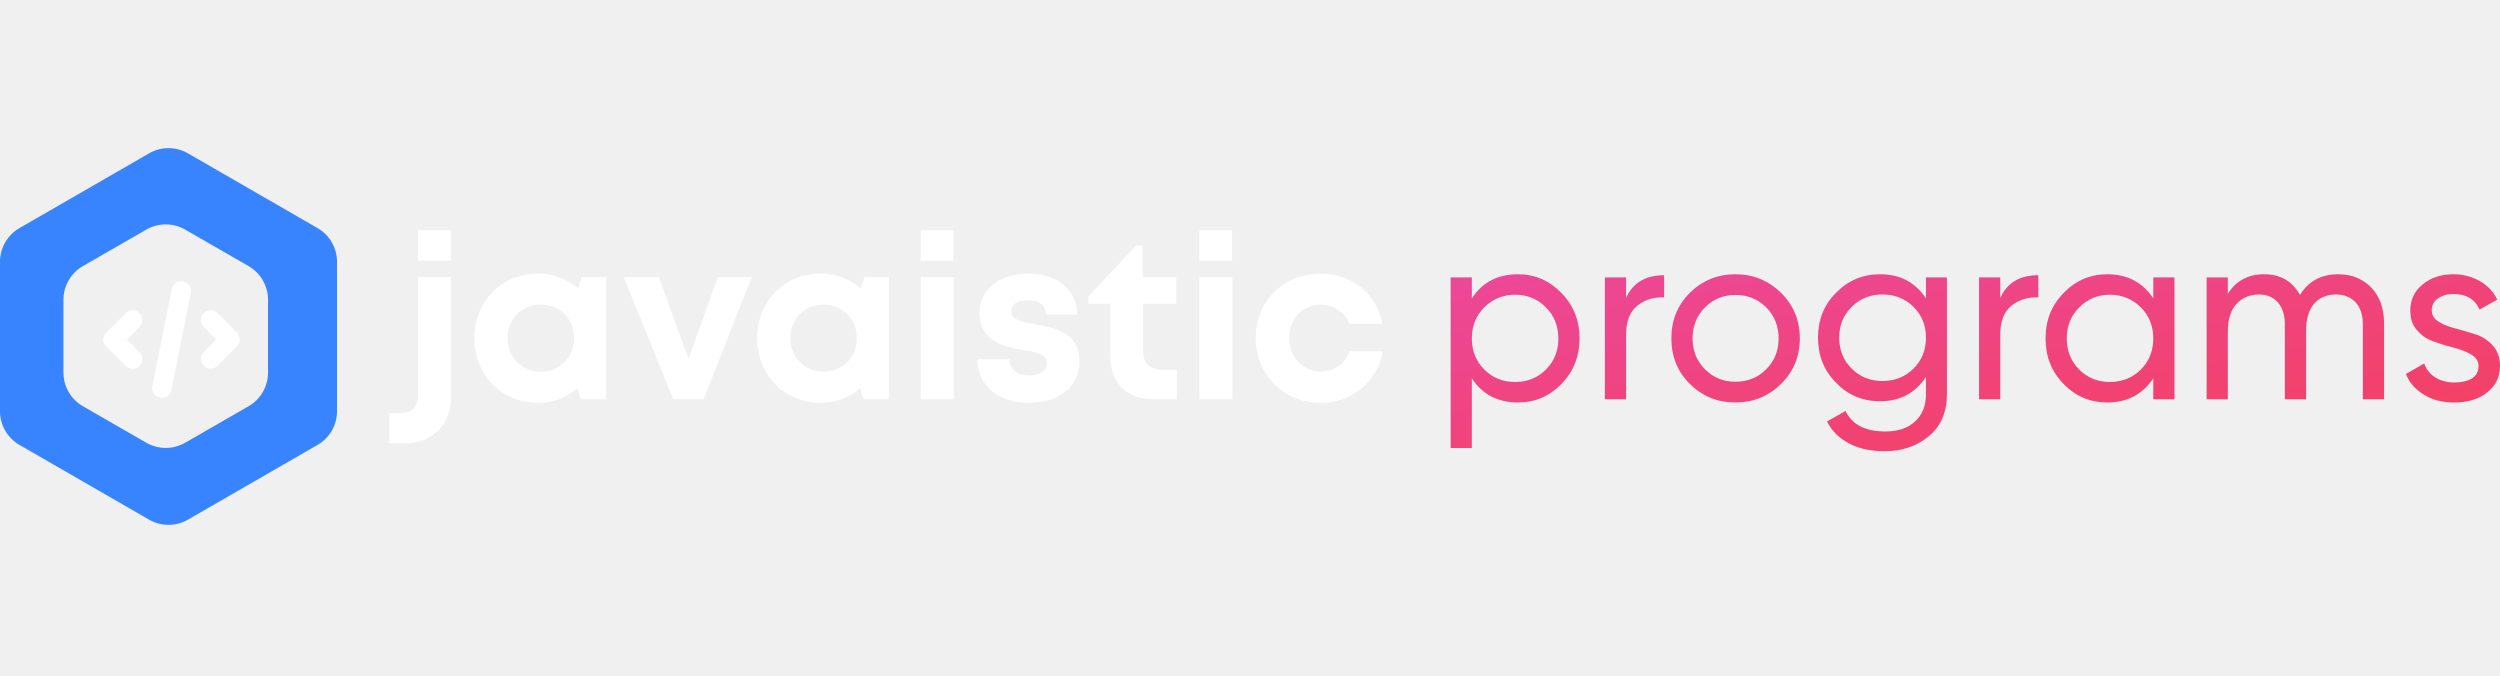
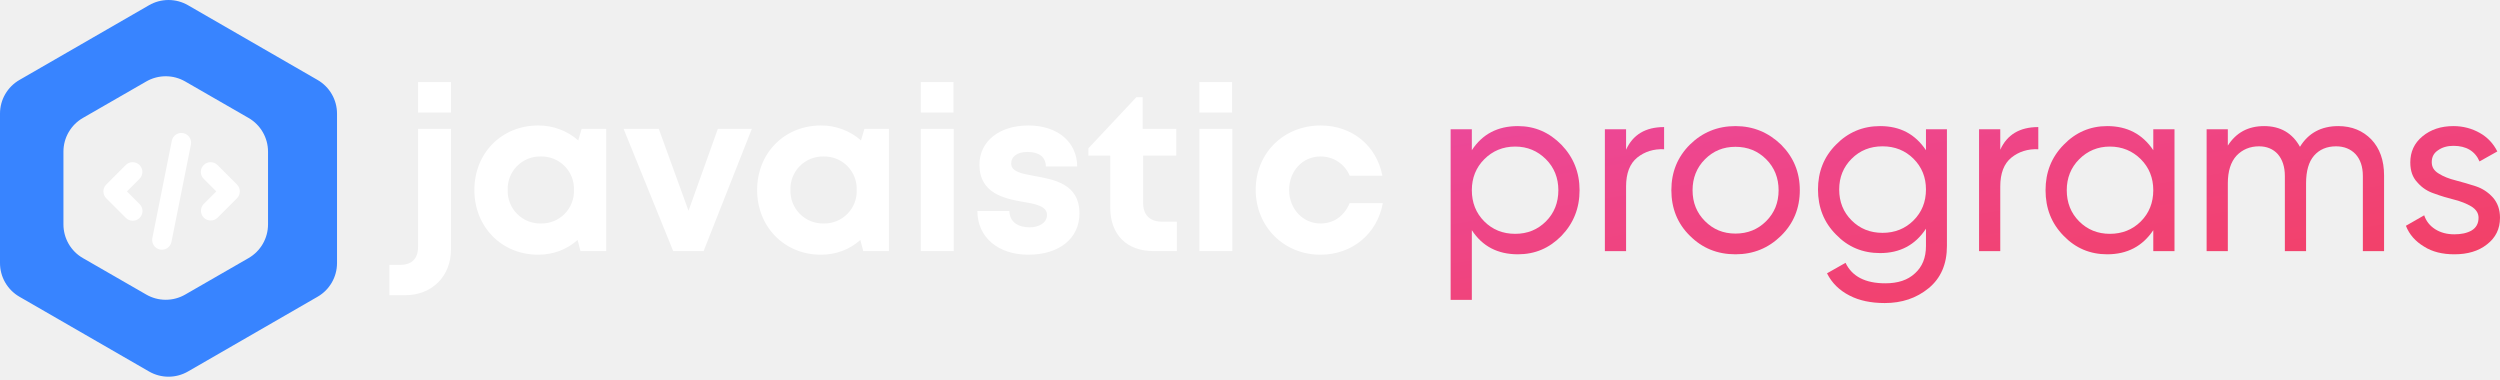
- <svg xmlns="http://www.w3.org/2000/svg" width="540" height="146" viewBox="0 0 540 146" fill="none">
-   <path d="M90.297 56.314H97.412V49.722H90.297V56.314ZM84.121 95.761H87.524C93.319 95.761 97.412 91.662 97.412 85.894V59.836H90.297V85.359C90.297 87.893 88.936 89.211 86.41 89.211H84.111V95.761H84.121ZM125.635 59.836L124.903 62.329C122.51 60.228 119.427 59.08 116.241 59.105C108.352 59.105 102.464 65.069 102.464 73.041C102.464 81.002 108.342 87.017 116.241 87.017C119.592 87.017 122.51 85.843 124.758 83.835L125.387 86.234H130.935V59.836H125.635ZM116.818 80.271C115.866 80.291 114.92 80.117 114.037 79.76C113.154 79.402 112.353 78.869 111.684 78.193C111.014 77.516 110.49 76.71 110.142 75.825C109.794 74.939 109.631 73.991 109.662 73.041C109.627 72.088 109.787 71.138 110.133 70.25C110.478 69.362 111.003 68.553 111.673 67.875C112.344 67.197 113.146 66.663 114.031 66.306C114.916 65.949 115.864 65.777 116.818 65.8C117.772 65.777 118.721 65.949 119.605 66.306C120.49 66.663 121.293 67.197 121.963 67.875C122.634 68.553 123.158 69.362 123.504 70.25C123.85 71.138 124.01 72.088 123.974 73.041C124.009 73.992 123.847 74.941 123.501 75.828C123.154 76.715 122.63 77.522 121.959 78.199C121.289 78.876 120.488 79.41 119.603 79.766C118.719 80.122 117.771 80.294 116.818 80.271ZM155.053 59.836L148.722 77.531L142.298 59.836H134.698L145.412 86.234H151.98L162.395 59.836H155.043H155.053ZM186.709 59.836L185.977 62.329C183.585 60.228 180.501 59.08 177.316 59.105C169.428 59.105 163.54 65.069 163.54 73.041C163.54 81.002 169.428 87.017 177.316 87.017C180.667 87.017 183.595 85.843 185.833 83.835L186.462 86.234H192.01V59.836H186.709ZM177.893 80.271C176.941 80.291 175.994 80.117 175.112 79.76C174.229 79.402 173.429 78.869 172.759 78.193C172.089 77.516 171.564 76.71 171.217 75.825C170.869 74.939 170.706 73.991 170.737 73.041C170.702 72.088 170.862 71.138 171.208 70.25C171.554 69.362 172.078 68.553 172.748 67.875C173.418 67.197 174.221 66.663 175.106 66.306C175.991 65.949 176.939 65.777 177.893 65.8C178.847 65.777 179.796 65.949 180.681 66.306C181.566 66.663 182.368 67.197 183.038 67.875C183.708 68.553 184.233 69.362 184.579 70.25C184.925 71.138 185.085 72.088 185.049 73.041C185.083 73.992 184.922 74.941 184.575 75.828C184.229 76.715 183.705 77.522 183.034 78.199C182.364 78.876 181.562 79.41 180.678 79.766C179.794 80.122 178.846 80.294 177.893 80.271ZM198.897 56.314H205.951V49.722H198.897V56.314ZM198.897 86.234H206.002V59.836H198.887V86.245L198.897 86.234ZM222.119 87.017C228.791 87.017 233.163 83.495 233.163 78.118C233.163 71.671 227.667 70.785 223.387 70.002C220.655 69.518 218.417 69.075 218.417 67.324C218.417 65.8 219.737 64.821 221.923 64.821C224.398 64.821 225.862 65.851 225.914 67.953H232.678C232.626 62.669 228.45 59.105 222.119 59.105C215.788 59.105 211.56 62.576 211.56 67.561C211.56 73.772 216.912 74.894 221.098 75.626C223.872 76.069 226.151 76.604 226.151 78.407C226.151 80.178 224.357 81.105 222.408 81.105C219.881 81.105 218.077 79.931 218.025 77.583H211.116C211.116 83.206 215.551 87.017 222.119 87.017ZM251.001 79.879C248.372 79.879 246.918 78.417 246.918 75.863V65.604H254.075V59.836H246.815V52.997H245.454L235.091 64.039V65.604H239.813V76.851C239.813 82.671 243.361 86.234 249.156 86.234H254.208V79.879H251.012H251.001ZM259.065 56.314H266.128V49.722H259.065V56.314ZM259.065 86.234H266.18V59.836H259.065V86.245V86.234ZM285.215 87.017C292.072 87.017 297.475 82.516 298.692 75.873H291.536C290.319 78.705 288.082 80.271 285.215 80.271C281.41 80.271 278.451 77.099 278.451 73.041C278.451 68.921 281.369 65.8 285.215 65.8C286.564 65.782 287.888 66.169 289.015 66.911C290.142 67.653 291.02 68.715 291.536 69.961H298.599C297.331 63.452 292.072 59.105 285.256 59.105C277.275 59.105 271.232 65.069 271.232 72.989C271.232 80.909 277.275 87.017 285.215 87.017Z" fill="white" />
-   <path d="M40.602 33.125L68.597 49.271C69.873 50.008 70.932 51.066 71.669 52.341C72.406 53.615 72.794 55.061 72.796 56.533V88.824C72.796 91.82 71.203 94.599 68.597 96.096L40.602 112.242C39.324 112.979 37.874 113.367 36.398 113.367C34.922 113.367 33.472 112.979 32.194 112.242L4.199 96.096C2.922 95.359 1.861 94.298 1.124 93.022C0.387 91.745 -0 90.298 2.82767e-07 88.824V56.533C2.82767e-07 53.537 1.603 50.769 4.199 49.271L32.194 33.125C33.472 32.388 34.922 32 36.398 32C37.874 32 39.324 32.388 40.602 33.125ZM53.684 57.473L39.992 49.591C38.716 48.858 37.27 48.472 35.798 48.472C34.326 48.472 32.88 48.858 31.605 49.591L17.912 57.473C16.633 58.209 15.571 59.269 14.832 60.545C14.093 61.822 13.704 63.27 13.703 64.745V80.478C13.703 83.473 15.306 86.262 17.912 87.75L31.605 95.632C32.88 96.365 34.326 96.751 35.798 96.751C37.27 96.751 38.716 96.365 39.992 95.632L53.684 87.75C54.964 87.013 56.026 85.954 56.764 84.677C57.504 83.4 57.893 81.952 57.893 80.478V64.745C57.893 61.749 56.28 58.96 53.684 57.473Z" fill="#3884FF" />
-   <path fill-rule="evenodd" clip-rule="evenodd" d="M39.583 60.758C40.13 60.867 40.612 61.189 40.922 61.653C41.231 62.117 41.344 62.685 41.235 63.233L37.026 84.277C36.91 84.818 36.586 85.291 36.124 85.594C35.662 85.898 35.099 86.007 34.556 85.899C34.014 85.79 33.536 85.473 33.226 85.015C32.916 84.557 32.799 83.996 32.9 83.452L37.108 62.408C37.218 61.861 37.54 61.38 38.004 61.071C38.468 60.761 39.036 60.649 39.583 60.758Z" fill="white" />
-   <path fill-rule="evenodd" clip-rule="evenodd" d="M43.996 67.646C44.391 67.251 44.926 67.03 45.484 67.03C46.042 67.03 46.578 67.251 46.972 67.646L51.181 71.855C51.576 72.249 51.797 72.785 51.797 73.343C51.797 73.901 51.576 74.436 51.181 74.831L46.972 79.039C46.575 79.423 46.044 79.635 45.492 79.63C44.94 79.625 44.412 79.404 44.022 79.014C43.632 78.624 43.411 78.096 43.406 77.544C43.401 76.992 43.613 76.461 43.996 76.064L46.718 73.343L43.996 70.622C43.602 70.227 43.38 69.692 43.38 69.134C43.38 68.576 43.602 68.041 43.996 67.646V67.646ZM30.137 67.646C30.531 68.041 30.753 68.576 30.753 69.134C30.753 69.692 30.531 70.227 30.137 70.622L27.416 73.343L30.137 76.064C30.338 76.258 30.498 76.49 30.608 76.747C30.719 77.004 30.777 77.28 30.779 77.559C30.782 77.838 30.728 78.116 30.622 78.374C30.517 78.633 30.36 78.868 30.163 79.065C29.965 79.263 29.73 79.419 29.472 79.525C29.213 79.631 28.936 79.684 28.657 79.682C28.377 79.679 28.101 79.621 27.844 79.511C27.587 79.401 27.355 79.24 27.161 79.039L22.952 74.831C22.558 74.436 22.336 73.901 22.336 73.343C22.336 72.785 22.558 72.249 22.952 71.855L27.161 67.646C27.556 67.251 28.091 67.03 28.649 67.03C29.207 67.03 29.742 67.251 30.137 67.646V67.646Z" fill="white" />
-   <path d="M327.866 59.236C323.496 59.236 320.179 60.973 317.916 64.448V59.92H313.335V96.775H317.916V81.717C320.179 85.192 323.496 86.929 327.866 86.929C331.552 86.929 334.658 85.613 337.29 82.928C339.87 80.243 341.186 76.979 341.186 73.083C341.186 69.239 339.87 65.975 337.29 63.29C334.658 60.605 331.552 59.236 327.866 59.236ZM327.287 82.507C324.602 82.507 322.391 81.612 320.601 79.822C318.811 78.032 317.916 75.768 317.916 73.083C317.916 70.45 318.811 68.186 320.601 66.396C322.391 64.606 324.602 63.658 327.287 63.658C329.92 63.658 332.131 64.606 333.921 66.396C335.711 68.186 336.606 70.45 336.606 73.083C336.606 75.768 335.711 78.032 333.921 79.822C332.131 81.612 329.92 82.507 327.287 82.507Z" fill="url(#paint0_linear_917_129)" />
-   <path d="M351.233 64.343V59.92H346.652V86.245H351.233V72.293C351.233 69.45 352.022 67.344 353.654 66.028C355.234 64.764 357.182 64.132 359.446 64.237V59.446C355.445 59.446 352.707 61.079 351.233 64.343Z" fill="url(#paint1_linear_917_129)" />
-   <path d="M374.861 86.929C378.704 86.929 381.968 85.613 384.706 82.928C387.391 80.296 388.76 76.979 388.76 73.083C388.76 69.186 387.391 65.922 384.706 63.237C381.968 60.605 378.704 59.236 374.861 59.236C370.965 59.236 367.7 60.605 365.015 63.237C362.33 65.922 361.014 69.186 361.014 73.083C361.014 76.979 362.33 80.296 365.015 82.928C367.7 85.613 370.965 86.929 374.861 86.929ZM374.861 82.454C372.228 82.454 370.069 81.559 368.279 79.769C366.489 77.979 365.594 75.768 365.594 73.083C365.594 70.45 366.489 68.186 368.279 66.396C370.069 64.606 372.228 63.711 374.861 63.711C377.493 63.711 379.704 64.606 381.494 66.396C383.284 68.186 384.179 70.45 384.179 73.083C384.179 75.768 383.284 77.979 381.494 79.769C379.704 81.559 377.493 82.454 374.861 82.454Z" fill="url(#paint2_linear_917_129)" />
-   <path d="M416.009 59.92V64.448C413.693 60.973 410.428 59.236 406.111 59.236C402.32 59.236 399.161 60.605 396.582 63.237C393.949 65.87 392.686 69.134 392.686 72.925C392.686 76.768 393.949 80.032 396.582 82.665C399.161 85.35 402.32 86.666 406.111 86.666C410.376 86.666 413.693 84.929 416.009 81.401V85.139C416.009 87.666 415.219 89.614 413.64 91.036C412.06 92.51 409.955 93.195 407.217 93.195C402.9 93.195 400.056 91.72 398.635 88.772L394.634 91.036C395.687 93.142 397.319 94.721 399.477 95.827C401.583 96.933 404.163 97.459 407.111 97.459C410.797 97.459 413.956 96.406 416.588 94.248C419.221 92.089 420.537 89.035 420.537 85.139V59.92H416.009ZM406.638 82.296C403.953 82.296 401.741 81.401 399.951 79.611C398.161 77.821 397.266 75.61 397.266 72.925C397.266 70.292 398.161 68.081 399.951 66.291C401.741 64.501 403.953 63.606 406.638 63.606C409.27 63.606 411.534 64.501 413.324 66.291C415.114 68.081 416.009 70.292 416.009 72.925C416.009 75.61 415.114 77.821 413.324 79.611C411.534 81.401 409.27 82.296 406.638 82.296Z" fill="url(#paint3_linear_917_129)" />
-   <path d="M432.057 64.343V59.92H427.477V86.245H432.057V72.293C432.057 69.45 432.847 67.344 434.479 66.028C436.059 64.764 438.007 64.132 440.271 64.237V59.446C436.269 59.446 433.531 61.079 432.057 64.343Z" fill="url(#paint4_linear_917_129)" />
-   <path d="M465.109 59.92V64.448C462.793 60.973 459.476 59.236 455.159 59.236C451.473 59.236 448.314 60.605 445.735 63.29C443.102 65.975 441.839 69.239 441.839 73.083C441.839 76.979 443.102 80.243 445.735 82.928C448.314 85.613 451.473 86.929 455.159 86.929C459.476 86.929 462.793 85.192 465.109 81.717V86.245H469.69V59.92H465.109ZM455.738 82.507C453.105 82.507 450.894 81.612 449.104 79.822C447.314 78.032 446.419 75.768 446.419 73.083C446.419 70.45 447.314 68.186 449.104 66.396C450.894 64.606 453.105 63.658 455.738 63.658C458.37 63.658 460.634 64.606 462.424 66.396C464.214 68.186 465.109 70.45 465.109 73.083C465.109 75.768 464.214 78.032 462.424 79.822C460.634 81.612 458.37 82.507 455.738 82.507Z" fill="url(#paint5_linear_917_129)" />
-   <path d="M505.06 59.236C501.375 59.236 498.584 60.763 496.794 63.711C495.162 60.763 492.582 59.236 489.055 59.236C485.58 59.236 483 60.657 481.21 63.448V59.92H476.63V86.245H481.21V71.608C481.21 68.976 481.842 66.975 483.106 65.606C484.369 64.29 486.001 63.606 487.949 63.606C489.634 63.606 491.003 64.185 492.003 65.29C493.004 66.449 493.53 68.028 493.53 70.029V86.245H498.111V71.608C498.111 68.923 498.69 66.923 499.848 65.606C501.006 64.29 502.586 63.606 504.586 63.606C506.324 63.606 507.745 64.185 508.798 65.29C509.851 66.449 510.378 68.028 510.378 70.029V86.245H514.958V69.871C514.958 66.607 514.011 64.027 512.221 62.132C510.378 60.236 508.009 59.236 505.06 59.236Z" fill="url(#paint6_linear_917_129)" />
-   <path d="M525.258 67.028C525.258 65.922 525.679 65.08 526.627 64.448C527.522 63.816 528.628 63.5 529.944 63.5C532.734 63.5 534.63 64.659 535.577 66.87L539.421 64.711C538.578 63.027 537.315 61.658 535.63 60.71C533.945 59.762 532.05 59.236 529.944 59.236C527.259 59.236 525.048 59.973 523.258 61.447C521.467 62.921 520.625 64.817 520.625 67.081C520.625 68.871 521.099 70.292 522.152 71.398C523.152 72.556 524.363 73.346 525.837 73.82C527.259 74.346 528.68 74.767 530.155 75.136C531.576 75.504 532.787 75.978 533.84 76.61C534.84 77.242 535.367 78.032 535.367 79.032C535.367 80.296 534.84 81.191 533.893 81.77C532.892 82.349 531.629 82.612 530.155 82.612C528.523 82.612 527.154 82.243 525.995 81.506C524.837 80.769 524.047 79.769 523.626 78.505L519.677 80.769C520.415 82.665 521.731 84.139 523.573 85.245C525.364 86.403 527.575 86.929 530.155 86.929C532.998 86.929 535.367 86.245 537.21 84.771C539.052 83.349 540 81.454 540 79.032C540 77.242 539.474 75.82 538.473 74.662C537.42 73.504 536.209 72.714 534.788 72.24C533.314 71.766 531.892 71.345 530.471 70.977C528.996 70.608 527.785 70.134 526.785 69.502C525.732 68.871 525.258 68.081 525.258 67.028Z" fill="url(#paint7_linear_917_129)" />
+ <svg xmlns="http://www.w3.org/2000/svg" width="540" height="82" viewBox="0 0 540 82" fill="none">
+   <path d="M90.297 24.314H97.412V17.722H90.297V24.314ZM84.121 63.761H87.524C93.319 63.761 97.412 59.662 97.412 53.895V27.836H90.297V53.359C90.297 55.893 88.936 57.211 86.41 57.211H84.111V63.761H84.121ZM125.635 27.836L124.903 30.329C122.51 28.228 119.427 27.08 116.241 27.105C108.352 27.105 102.464 33.069 102.464 41.041C102.464 49.002 108.342 55.017 116.241 55.017C119.592 55.017 122.51 53.843 124.758 51.834L125.387 54.234H130.935V27.836H125.635ZM116.818 48.271C115.866 48.291 114.92 48.117 114.037 47.76C113.154 47.402 112.353 46.869 111.684 46.193C111.014 45.516 110.49 44.71 110.142 43.825C109.794 42.939 109.631 41.991 109.662 41.041C109.627 40.088 109.787 39.138 110.133 38.25C110.478 37.362 111.003 36.553 111.673 35.875C112.344 35.197 113.146 34.663 114.031 34.306C114.916 33.949 115.864 33.777 116.818 33.8C117.772 33.777 118.721 33.949 119.605 34.306C120.49 34.663 121.293 35.197 121.963 35.875C122.634 36.553 123.158 37.362 123.504 38.25C123.85 39.138 124.01 40.088 123.974 41.041C124.009 41.992 123.847 42.941 123.501 43.828C123.154 44.715 122.63 45.522 121.959 46.199C121.289 46.876 120.488 47.41 119.603 47.766C118.719 48.122 117.771 48.294 116.818 48.271ZM155.053 27.836L148.722 45.531L142.298 27.836H134.698L145.412 54.234H151.98L162.395 27.836H155.043H155.053ZM186.709 27.836L185.977 30.329C183.585 28.228 180.501 27.08 177.316 27.105C169.428 27.105 163.54 33.069 163.54 41.041C163.54 49.002 169.428 55.017 177.316 55.017C180.667 55.017 183.595 53.843 185.833 51.834L186.462 54.234H192.01V27.836H186.709ZM177.893 48.271C176.941 48.291 175.994 48.117 175.112 47.76C174.229 47.402 173.429 46.869 172.759 46.193C172.089 45.516 171.564 44.71 171.217 43.825C170.869 42.939 170.706 41.991 170.737 41.041C170.702 40.088 170.862 39.138 171.208 38.25C171.554 37.362 172.078 36.553 172.748 35.875C173.418 35.197 174.221 34.663 175.106 34.306C175.991 33.949 176.939 33.777 177.893 33.8C178.847 33.777 179.796 33.949 180.681 34.306C181.566 34.663 182.368 35.197 183.038 35.875C183.708 36.553 184.233 37.362 184.579 38.25C184.925 39.138 185.085 40.088 185.049 41.041C185.083 41.992 184.922 42.941 184.575 43.828C184.229 44.715 183.705 45.522 183.034 46.199C182.364 46.876 181.562 47.41 180.678 47.766C179.794 48.122 178.846 48.294 177.893 48.271ZM198.897 24.314H205.951V17.722H198.897V24.314ZM198.897 54.234H206.002V27.836H198.887V54.245L198.897 54.234ZM222.119 55.017C228.791 55.017 233.163 51.495 233.163 46.118C233.163 39.671 227.667 38.785 223.387 38.002C220.655 37.518 218.417 37.075 218.417 35.324C218.417 33.8 219.737 32.821 221.923 32.821C224.398 32.821 225.862 33.851 225.914 35.953H232.678C232.626 30.669 228.45 27.105 222.119 27.105C215.788 27.105 211.56 30.576 211.56 35.561C211.56 41.772 216.912 42.895 221.098 43.626C223.872 44.069 226.151 44.604 226.151 46.407C226.151 48.178 224.357 49.105 222.408 49.105C219.881 49.105 218.077 47.931 218.025 45.583H211.116C211.116 51.206 215.551 55.017 222.119 55.017ZM251.001 47.88C248.372 47.88 246.918 46.417 246.918 43.863V33.604H254.075V27.836H246.815V20.997H245.454L235.091 32.039V33.604H239.813V44.851C239.813 50.671 243.361 54.234 249.156 54.234H254.208V47.88H251.012H251.001ZM259.065 24.314H266.128V17.722H259.065V24.314ZM259.065 54.234H266.18V27.836H259.065V54.245V54.234ZM285.215 55.017C292.072 55.017 297.475 50.516 298.692 43.873H291.536C290.319 46.705 288.082 48.271 285.215 48.271C281.41 48.271 278.451 45.099 278.451 41.041C278.451 36.921 281.369 33.8 285.215 33.8C286.564 33.782 287.888 34.169 289.015 34.911C290.142 35.653 291.02 36.715 291.536 37.961H298.599C297.331 31.452 292.072 27.105 285.256 27.105C277.275 27.105 271.232 33.069 271.232 40.989C271.232 48.91 277.275 55.017 285.215 55.017Z" fill="white" />
+   <path d="M40.602 1.125L68.597 17.271C69.873 18.008 70.932 19.066 71.669 20.341C72.406 21.615 72.794 23.061 72.796 24.533V56.824C72.796 59.82 71.203 62.599 68.597 64.096L40.602 80.242C39.324 80.979 37.874 81.367 36.398 81.367C34.922 81.367 33.472 80.979 32.194 80.242L4.199 64.096C2.922 63.359 1.861 62.298 1.124 61.022C0.387 59.745 -0 58.298 2.82767e-07 56.824V24.533C2.82767e-07 21.537 1.603 18.769 4.199 17.271L32.194 1.125C33.472 0.388 34.922 0 36.398 0C37.874 0 39.324 0.388 40.602 1.125ZM53.684 25.473L39.992 17.591C38.716 16.858 37.27 16.472 35.798 16.472C34.326 16.472 32.88 16.858 31.605 17.591L17.912 25.473C16.633 26.209 15.571 27.269 14.832 28.546C14.093 29.822 13.704 31.27 13.703 32.745V48.477C13.703 51.473 15.306 54.262 17.912 55.75L31.605 63.632C32.88 64.365 34.326 64.751 35.798 64.751C37.27 64.751 38.716 64.365 39.992 63.632L53.684 55.75C54.964 55.013 56.026 53.953 56.764 52.677C57.504 51.4 57.893 49.952 57.893 48.477V32.745C57.893 29.749 56.28 26.96 53.684 25.473Z" fill="#3884FF" />
+   <path fill-rule="evenodd" clip-rule="evenodd" d="M39.583 28.758C40.13 28.867 40.612 29.189 40.922 29.653C41.231 30.117 41.344 30.686 41.235 31.233L37.026 52.277C36.91 52.818 36.586 53.291 36.124 53.594C35.662 53.898 35.099 54.007 34.556 53.899C34.014 53.79 33.536 53.473 33.226 53.015C32.916 52.557 32.799 51.996 32.9 51.452L37.108 30.408C37.218 29.861 37.54 29.38 38.004 29.071C38.468 28.761 39.036 28.649 39.583 28.758Z" fill="white" />
+   <path fill-rule="evenodd" clip-rule="evenodd" d="M43.996 35.646C44.391 35.251 44.926 35.03 45.484 35.03C46.042 35.03 46.578 35.251 46.972 35.646L51.181 39.855C51.576 40.249 51.797 40.785 51.797 41.343C51.797 41.901 51.576 42.436 51.181 42.831L46.972 47.039C46.575 47.423 46.044 47.635 45.492 47.63C44.94 47.625 44.412 47.404 44.022 47.014C43.632 46.623 43.411 46.096 43.406 45.544C43.401 44.992 43.613 44.461 43.996 44.064L46.718 41.343L43.996 38.622C43.602 38.227 43.38 37.692 43.38 37.134C43.38 36.576 43.602 36.041 43.996 35.646V35.646ZM30.137 35.646C30.531 36.041 30.753 36.576 30.753 37.134C30.753 37.692 30.531 38.227 30.137 38.622L27.416 41.343L30.137 44.064C30.338 44.258 30.498 44.49 30.608 44.747C30.719 45.004 30.777 45.28 30.779 45.559C30.782 45.839 30.728 46.116 30.622 46.374C30.517 46.633 30.36 46.868 30.163 47.065C29.965 47.263 29.73 47.419 29.472 47.525C29.213 47.631 28.936 47.684 28.657 47.682C28.377 47.679 28.101 47.621 27.844 47.511C27.587 47.401 27.355 47.24 27.161 47.039L22.952 42.831C22.558 42.436 22.336 41.901 22.336 41.343C22.336 40.785 22.558 40.249 22.952 39.855L27.161 35.646C27.556 35.251 28.091 35.03 28.649 35.03C29.207 35.03 29.742 35.251 30.137 35.646V35.646Z" fill="white" />
+   <path d="M327.866 27.236C323.496 27.236 320.179 28.973 317.916 32.448V27.92H313.335V64.775H317.916V49.717C320.179 53.192 323.496 54.929 327.866 54.929C331.552 54.929 334.658 53.613 337.29 50.928C339.87 48.243 341.186 44.979 341.186 41.083C341.186 37.239 339.87 33.975 337.29 31.29C334.658 28.605 331.552 27.236 327.866 27.236ZM327.287 50.507C324.602 50.507 322.391 49.612 320.601 47.822C318.811 46.032 317.916 43.768 317.916 41.083C317.916 38.45 318.811 36.186 320.601 34.396C322.391 32.606 324.602 31.658 327.287 31.658C329.92 31.658 332.131 32.606 333.921 34.396C335.711 36.186 336.606 38.45 336.606 41.083C336.606 43.768 335.711 46.032 333.921 47.822C332.131 49.612 329.92 50.507 327.287 50.507Z" fill="url(#paint0_linear_920_145)" />
+   <path d="M351.233 32.343V27.92H346.652V54.245H351.233V40.293C351.233 37.45 352.022 35.344 353.654 34.028C355.234 32.764 357.182 32.132 359.446 32.237V27.446C355.445 27.446 352.707 29.079 351.233 32.343Z" fill="url(#paint1_linear_920_145)" />
+   <path d="M374.861 54.929C378.704 54.929 381.968 53.613 384.706 50.928C387.391 48.295 388.76 44.979 388.76 41.083C388.76 37.187 387.391 33.922 384.706 31.237C381.968 28.605 378.704 27.236 374.861 27.236C370.965 27.236 367.7 28.605 365.015 31.237C362.33 33.922 361.014 37.187 361.014 41.083C361.014 44.979 362.33 48.295 365.015 50.928C367.7 53.613 370.965 54.929 374.861 54.929ZM374.861 50.454C372.228 50.454 370.069 49.559 368.279 47.769C366.489 45.979 365.594 43.768 365.594 41.083C365.594 38.45 366.489 36.186 368.279 34.396C370.069 32.606 372.228 31.711 374.861 31.711C377.493 31.711 379.704 32.606 381.494 34.396C383.284 36.186 384.179 38.45 384.179 41.083C384.179 43.768 383.284 45.979 381.494 47.769C379.704 49.559 377.493 50.454 374.861 50.454Z" fill="url(#paint2_linear_920_145)" />
+   <path d="M416.009 27.92V32.448C413.693 28.973 410.428 27.236 406.111 27.236C402.32 27.236 399.161 28.605 396.582 31.237C393.949 33.87 392.686 37.134 392.686 40.925C392.686 44.768 393.949 48.032 396.582 50.665C399.161 53.35 402.32 54.666 406.111 54.666C410.376 54.666 413.693 52.929 416.009 49.401V53.139C416.009 55.666 415.219 57.614 413.64 59.036C412.06 60.51 409.955 61.194 407.217 61.194C402.9 61.194 400.056 59.72 398.635 56.772L394.634 59.036C395.687 61.142 397.319 62.721 399.477 63.827C401.583 64.933 404.163 65.459 407.111 65.459C410.797 65.459 413.956 64.406 416.588 62.248C419.221 60.089 420.537 57.035 420.537 53.139V27.92H416.009ZM406.638 50.296C403.953 50.296 401.741 49.401 399.951 47.611C398.161 45.821 397.266 43.61 397.266 40.925C397.266 38.292 398.161 36.081 399.951 34.291C401.741 32.501 403.953 31.606 406.638 31.606C409.27 31.606 411.534 32.501 413.324 34.291C415.114 36.081 416.009 38.292 416.009 40.925C416.009 43.61 415.114 45.821 413.324 47.611C411.534 49.401 409.27 50.296 406.638 50.296Z" fill="url(#paint3_linear_920_145)" />
+   <path d="M432.057 32.343V27.92H427.477V54.245H432.057V40.293C432.057 37.45 432.847 35.344 434.479 34.028C436.059 32.764 438.007 32.132 440.271 32.237V27.446C436.269 27.446 433.531 29.079 432.057 32.343Z" fill="url(#paint4_linear_920_145)" />
+   <path d="M465.109 27.92V32.448C462.793 28.973 459.476 27.236 455.159 27.236C451.473 27.236 448.314 28.605 445.735 31.29C443.102 33.975 441.839 37.239 441.839 41.083C441.839 44.979 443.102 48.243 445.735 50.928C448.314 53.613 451.473 54.929 455.159 54.929C459.476 54.929 462.793 53.192 465.109 49.717V54.245H469.69V27.92H465.109ZM455.738 50.507C453.105 50.507 450.894 49.612 449.104 47.822C447.314 46.032 446.419 43.768 446.419 41.083C446.419 38.45 447.314 36.186 449.104 34.396C450.894 32.606 453.105 31.658 455.738 31.658C458.37 31.658 460.634 32.606 462.424 34.396C464.214 36.186 465.109 38.45 465.109 41.083C465.109 43.768 464.214 46.032 462.424 47.822C460.634 49.612 458.37 50.507 455.738 50.507Z" fill="url(#paint5_linear_920_145)" />
+   <path d="M505.06 27.236C501.375 27.236 498.584 28.763 496.794 31.711C495.162 28.763 492.582 27.236 489.055 27.236C485.58 27.236 483 28.657 481.21 31.448V27.92H476.63V54.245H481.21V39.608C481.21 36.976 481.842 34.975 483.106 33.606C484.369 32.29 486.001 31.606 487.949 31.606C489.634 31.606 491.003 32.185 492.003 33.291C493.004 34.449 493.53 36.028 493.53 38.029V54.245H498.111V39.608C498.111 36.923 498.69 34.923 499.848 33.606C501.006 32.29 502.586 31.606 504.586 31.606C506.324 31.606 507.745 32.185 508.798 33.291C509.851 34.449 510.378 36.028 510.378 38.029V54.245H514.958V37.871C514.958 34.607 514.011 32.027 512.221 30.131C510.378 28.236 508.009 27.236 505.06 27.236Z" fill="url(#paint6_linear_920_145)" />
+   <path d="M525.258 35.028C525.258 33.922 525.679 33.08 526.627 32.448C527.522 31.816 528.628 31.5 529.944 31.5C532.734 31.5 534.63 32.659 535.577 34.87L539.421 32.711C538.578 31.027 537.315 29.658 535.63 28.71C533.945 27.762 532.05 27.236 529.944 27.236C527.259 27.236 525.048 27.973 523.258 29.447C521.467 30.921 520.625 32.817 520.625 35.081C520.625 36.871 521.099 38.292 522.152 39.398C523.152 40.556 524.363 41.346 525.837 41.82C527.259 42.346 528.68 42.767 530.155 43.136C531.576 43.504 532.787 43.978 533.84 44.61C534.84 45.242 535.367 46.032 535.367 47.032C535.367 48.295 534.84 49.191 533.893 49.77C532.892 50.349 531.629 50.612 530.155 50.612C528.523 50.612 527.154 50.243 525.995 49.506C524.837 48.769 524.047 47.769 523.626 46.505L519.677 48.769C520.415 50.665 521.731 52.139 523.573 53.245C525.364 54.403 527.575 54.929 530.155 54.929C532.998 54.929 535.367 54.245 537.21 52.771C539.052 51.349 540 49.454 540 47.032C540 45.242 539.474 43.82 538.473 42.662C537.42 41.504 536.209 40.714 534.788 40.24C533.314 39.766 531.892 39.345 530.471 38.977C528.996 38.608 527.785 38.134 526.785 37.502C525.732 36.871 525.258 36.081 525.258 35.028Z" fill="url(#paint7_linear_920_145)" />
  <defs>
-     <linearGradient id="paint0_linear_917_129" x1="313.335" y1="59.236" x2="325.87" y2="133.569" gradientUnits="userSpaceOnUse">
+     <linearGradient id="paint0_linear_920_145" x1="313.335" y1="27.236" x2="325.87" y2="101.569" gradientUnits="userSpaceOnUse">
      <stop stop-color="#EC4899" />
      <stop offset="1" stop-color="#F43F5E" />
      <stop offset="1" stop-color="#F43F5E" />
    </linearGradient>
-     <linearGradient id="paint1_linear_917_129" x1="313.335" y1="59.236" x2="325.87" y2="133.569" gradientUnits="userSpaceOnUse">
+     <linearGradient id="paint1_linear_920_145" x1="313.335" y1="27.236" x2="325.87" y2="101.569" gradientUnits="userSpaceOnUse">
      <stop stop-color="#EC4899" />
      <stop offset="1" stop-color="#F43F5E" />
      <stop offset="1" stop-color="#F43F5E" />
    </linearGradient>
-     <linearGradient id="paint2_linear_917_129" x1="313.335" y1="59.236" x2="325.87" y2="133.569" gradientUnits="userSpaceOnUse">
+     <linearGradient id="paint2_linear_920_145" x1="313.335" y1="27.236" x2="325.87" y2="101.569" gradientUnits="userSpaceOnUse">
      <stop stop-color="#EC4899" />
      <stop offset="1" stop-color="#F43F5E" />
      <stop offset="1" stop-color="#F43F5E" />
    </linearGradient>
-     <linearGradient id="paint3_linear_917_129" x1="313.335" y1="59.236" x2="325.87" y2="133.569" gradientUnits="userSpaceOnUse">
+     <linearGradient id="paint3_linear_920_145" x1="313.335" y1="27.236" x2="325.87" y2="101.569" gradientUnits="userSpaceOnUse">
      <stop stop-color="#EC4899" />
      <stop offset="1" stop-color="#F43F5E" />
      <stop offset="1" stop-color="#F43F5E" />
    </linearGradient>
-     <linearGradient id="paint4_linear_917_129" x1="313.335" y1="59.236" x2="325.87" y2="133.569" gradientUnits="userSpaceOnUse">
+     <linearGradient id="paint4_linear_920_145" x1="313.335" y1="27.236" x2="325.87" y2="101.569" gradientUnits="userSpaceOnUse">
      <stop stop-color="#EC4899" />
      <stop offset="1" stop-color="#F43F5E" />
      <stop offset="1" stop-color="#F43F5E" />
    </linearGradient>
-     <linearGradient id="paint5_linear_917_129" x1="313.335" y1="59.236" x2="325.87" y2="133.569" gradientUnits="userSpaceOnUse">
+     <linearGradient id="paint5_linear_920_145" x1="313.335" y1="27.236" x2="325.87" y2="101.569" gradientUnits="userSpaceOnUse">
      <stop stop-color="#EC4899" />
      <stop offset="1" stop-color="#F43F5E" />
      <stop offset="1" stop-color="#F43F5E" />
    </linearGradient>
-     <linearGradient id="paint6_linear_917_129" x1="313.335" y1="59.236" x2="325.87" y2="133.569" gradientUnits="userSpaceOnUse">
+     <linearGradient id="paint6_linear_920_145" x1="313.335" y1="27.236" x2="325.87" y2="101.569" gradientUnits="userSpaceOnUse">
      <stop stop-color="#EC4899" />
      <stop offset="1" stop-color="#F43F5E" />
      <stop offset="1" stop-color="#F43F5E" />
    </linearGradient>
-     <linearGradient id="paint7_linear_917_129" x1="313.335" y1="59.236" x2="325.87" y2="133.569" gradientUnits="userSpaceOnUse">
+     <linearGradient id="paint7_linear_920_145" x1="313.335" y1="27.236" x2="325.87" y2="101.569" gradientUnits="userSpaceOnUse">
      <stop stop-color="#EC4899" />
      <stop offset="1" stop-color="#F43F5E" />
      <stop offset="1" stop-color="#F43F5E" />
    </linearGradient>
  </defs>
</svg>
